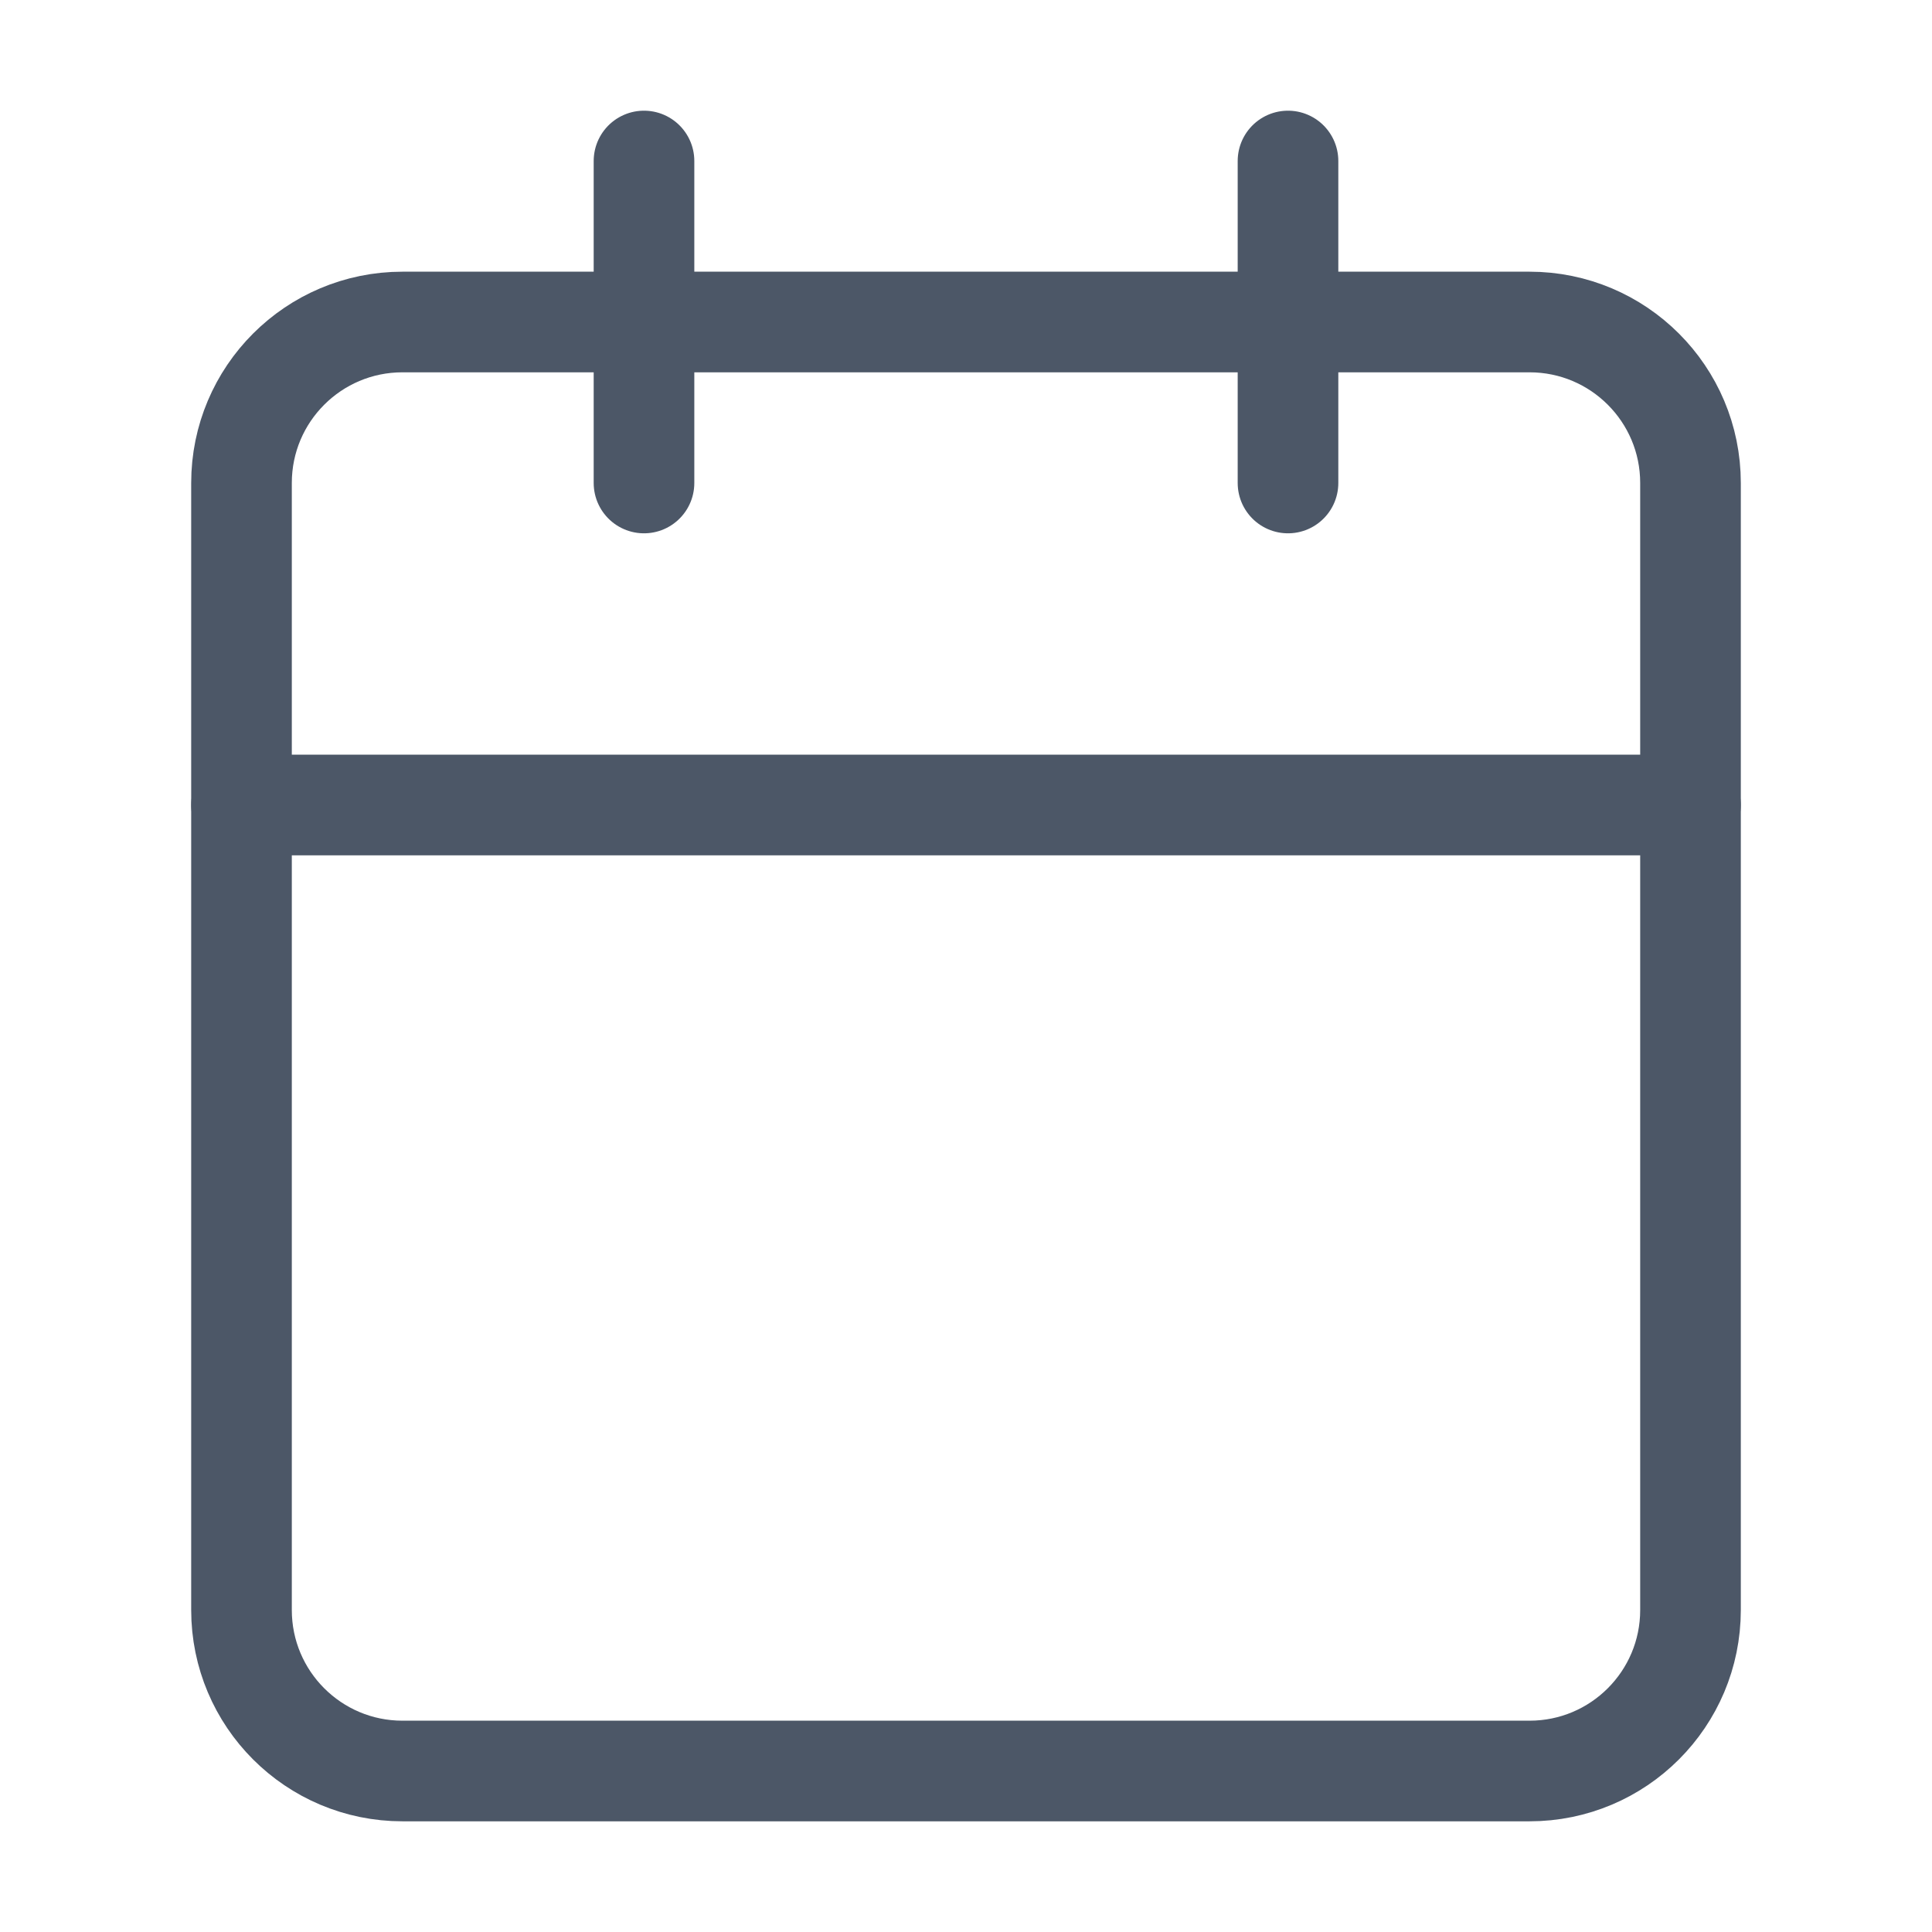
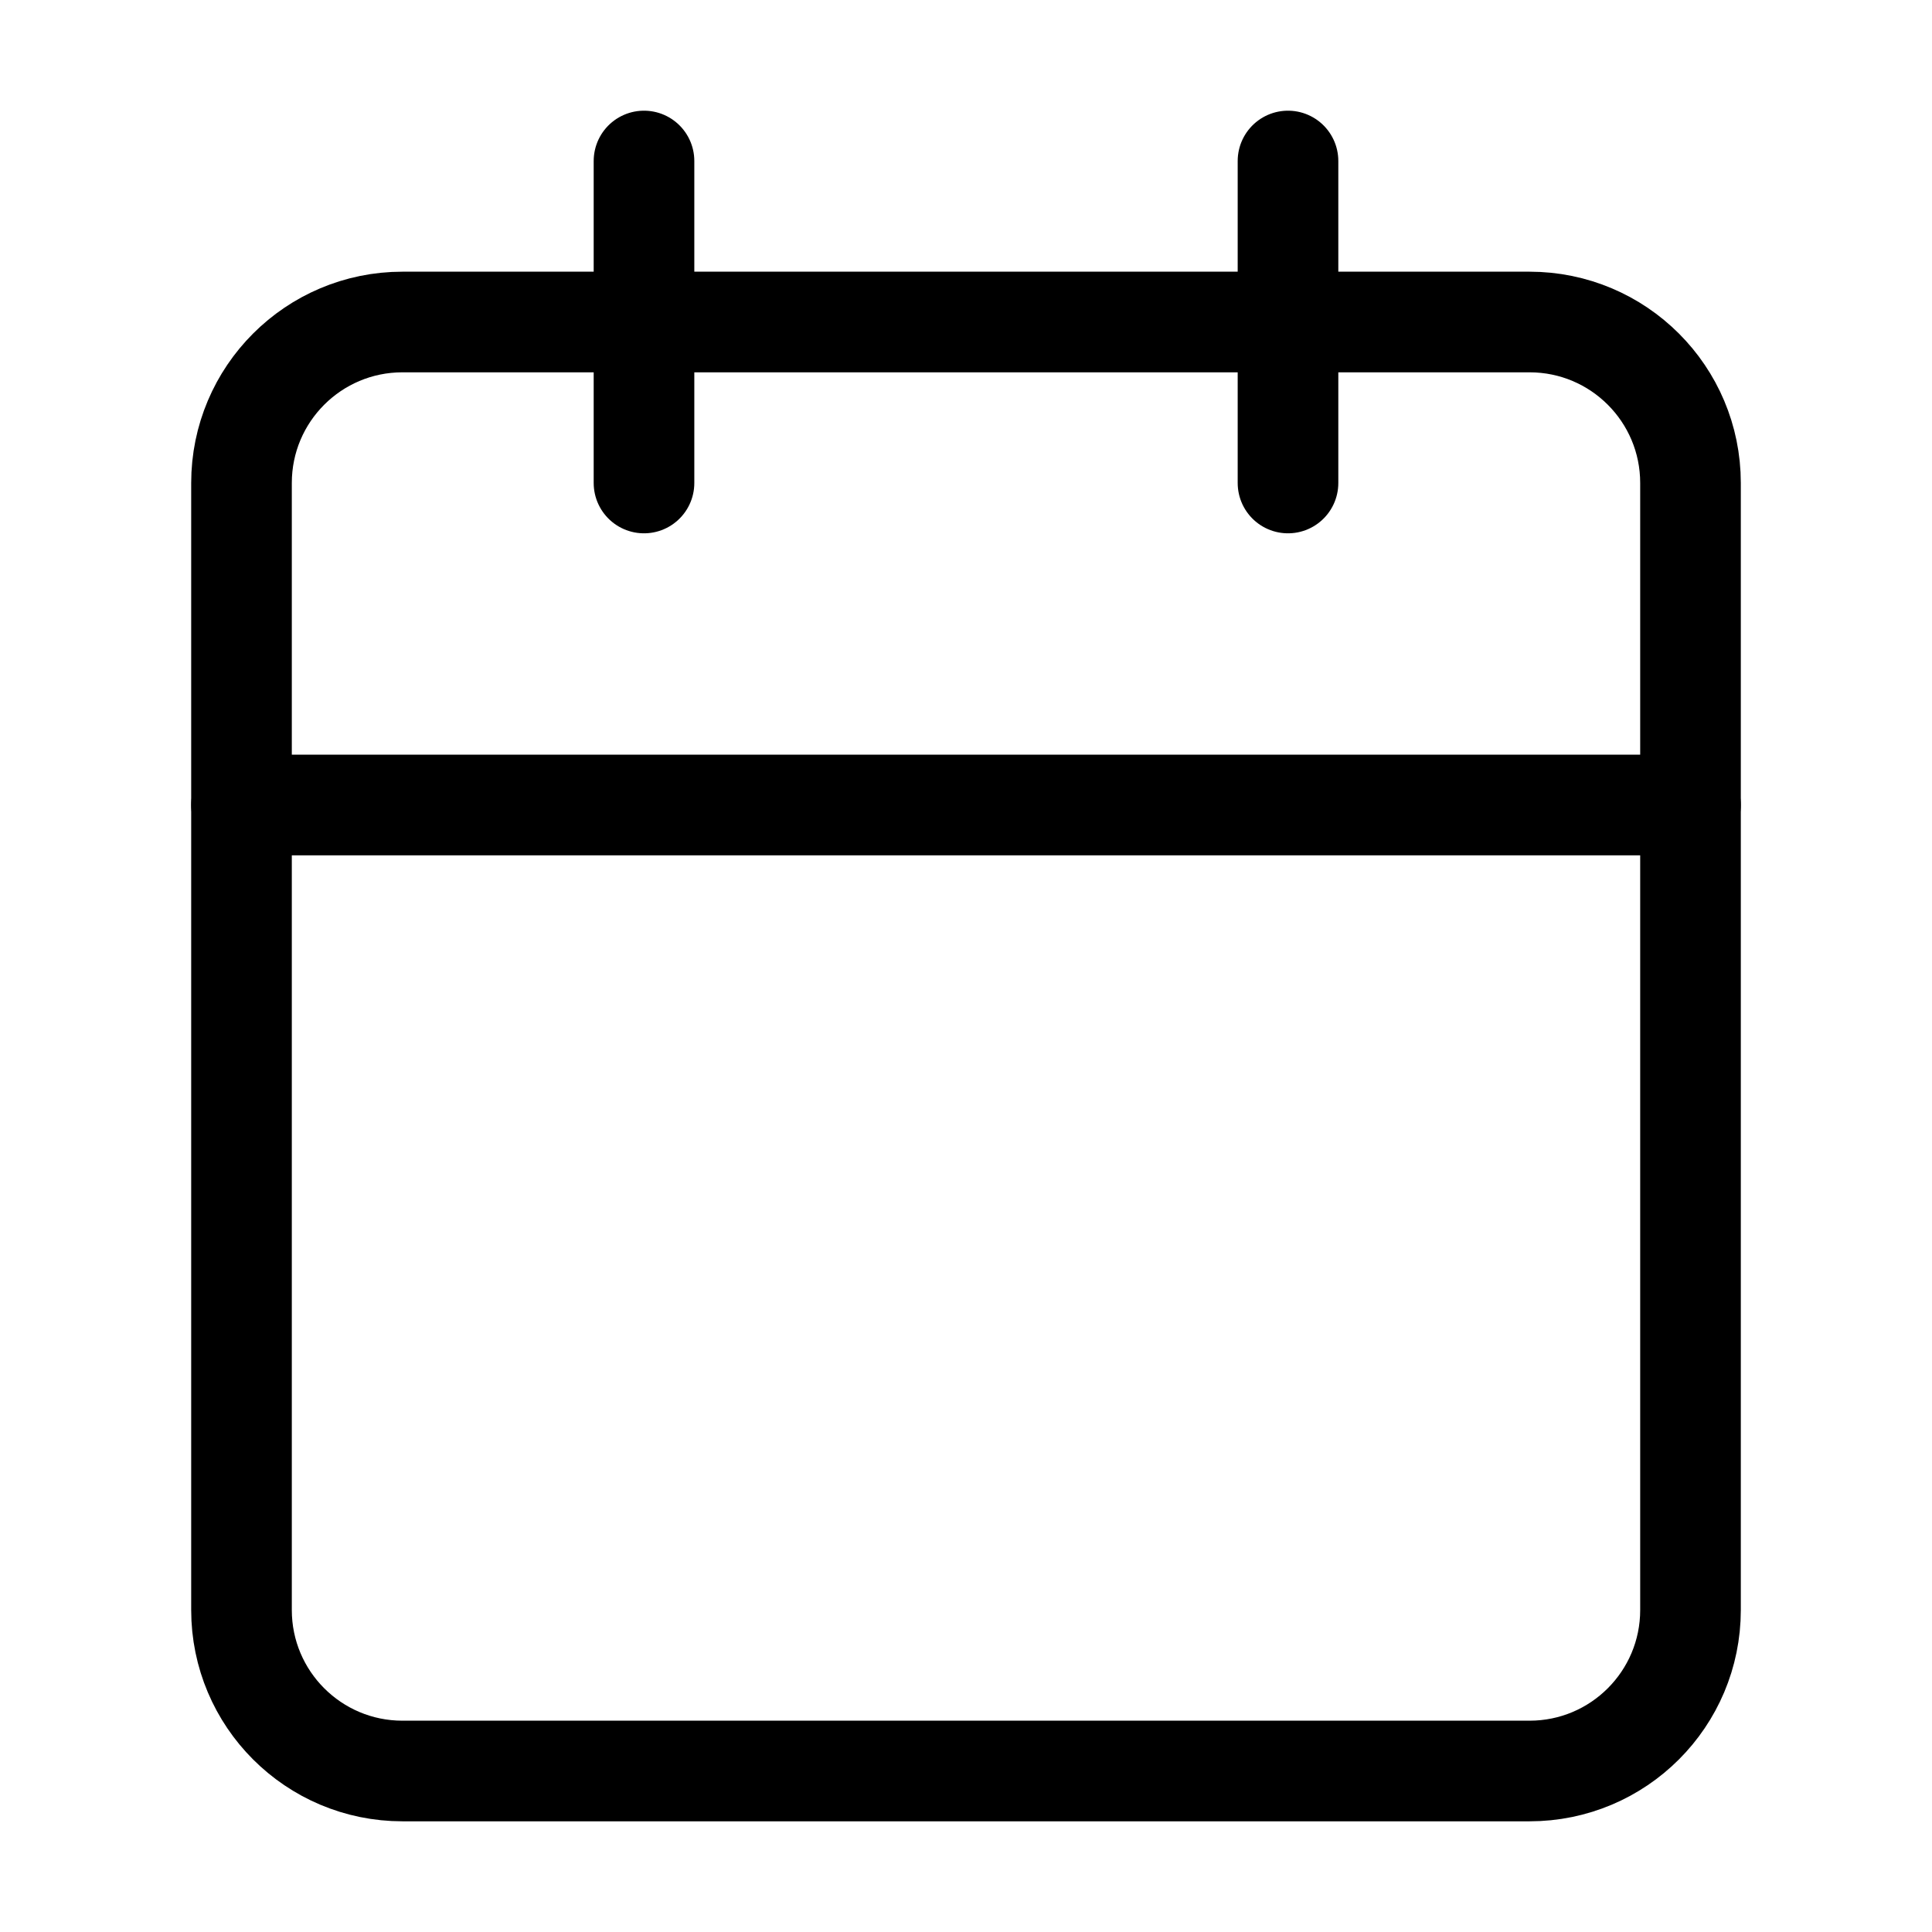
<svg xmlns="http://www.w3.org/2000/svg" width="24" height="24" viewBox="0 0 24 24" fill="none">
-   <path d="M19 4H5C3.895 4 3 4.895 3 6V20C3 21.105 3.895 22 5 22H19C20.105 22 21 21.105 21 20V6C21 4.895 20.105 4 19 4Z" stroke="#4C5767" stroke-width="1.25" stroke-linecap="round" stroke-linejoin="round" />
-   <path d="M16 2V6" stroke="#4C5767" stroke-width="1.25" stroke-linecap="round" stroke-linejoin="round" />
-   <path d="M8 2V6" stroke="#4C5767" stroke-width="1.25" stroke-linecap="round" stroke-linejoin="round" />
-   <path d="M3 10H21" stroke="#4C5767" stroke-width="1.25" stroke-linecap="round" stroke-linejoin="round" />
+   <path d="M19 4H5C3.895 4 3 4.895 3 6V20C3 21.105 3.895 22 5 22H19C20.105 22 21 21.105 21 20V6C21 4.895 20.105 4 19 4Z" stroke="currentColor" stroke-width="1.25" stroke-linecap="round" stroke-linejoin="round" />
+   <path d="M16 2V6" stroke="currentColor" stroke-width="1.25" stroke-linecap="round" stroke-linejoin="round" />
+   <path d="M8 2V6" stroke="currentColor" stroke-width="1.25" stroke-linecap="round" stroke-linejoin="round" />
+   <path d="M3 10H21" stroke="currentColor" stroke-width="1.25" stroke-linecap="round" stroke-linejoin="round" />
</svg>
